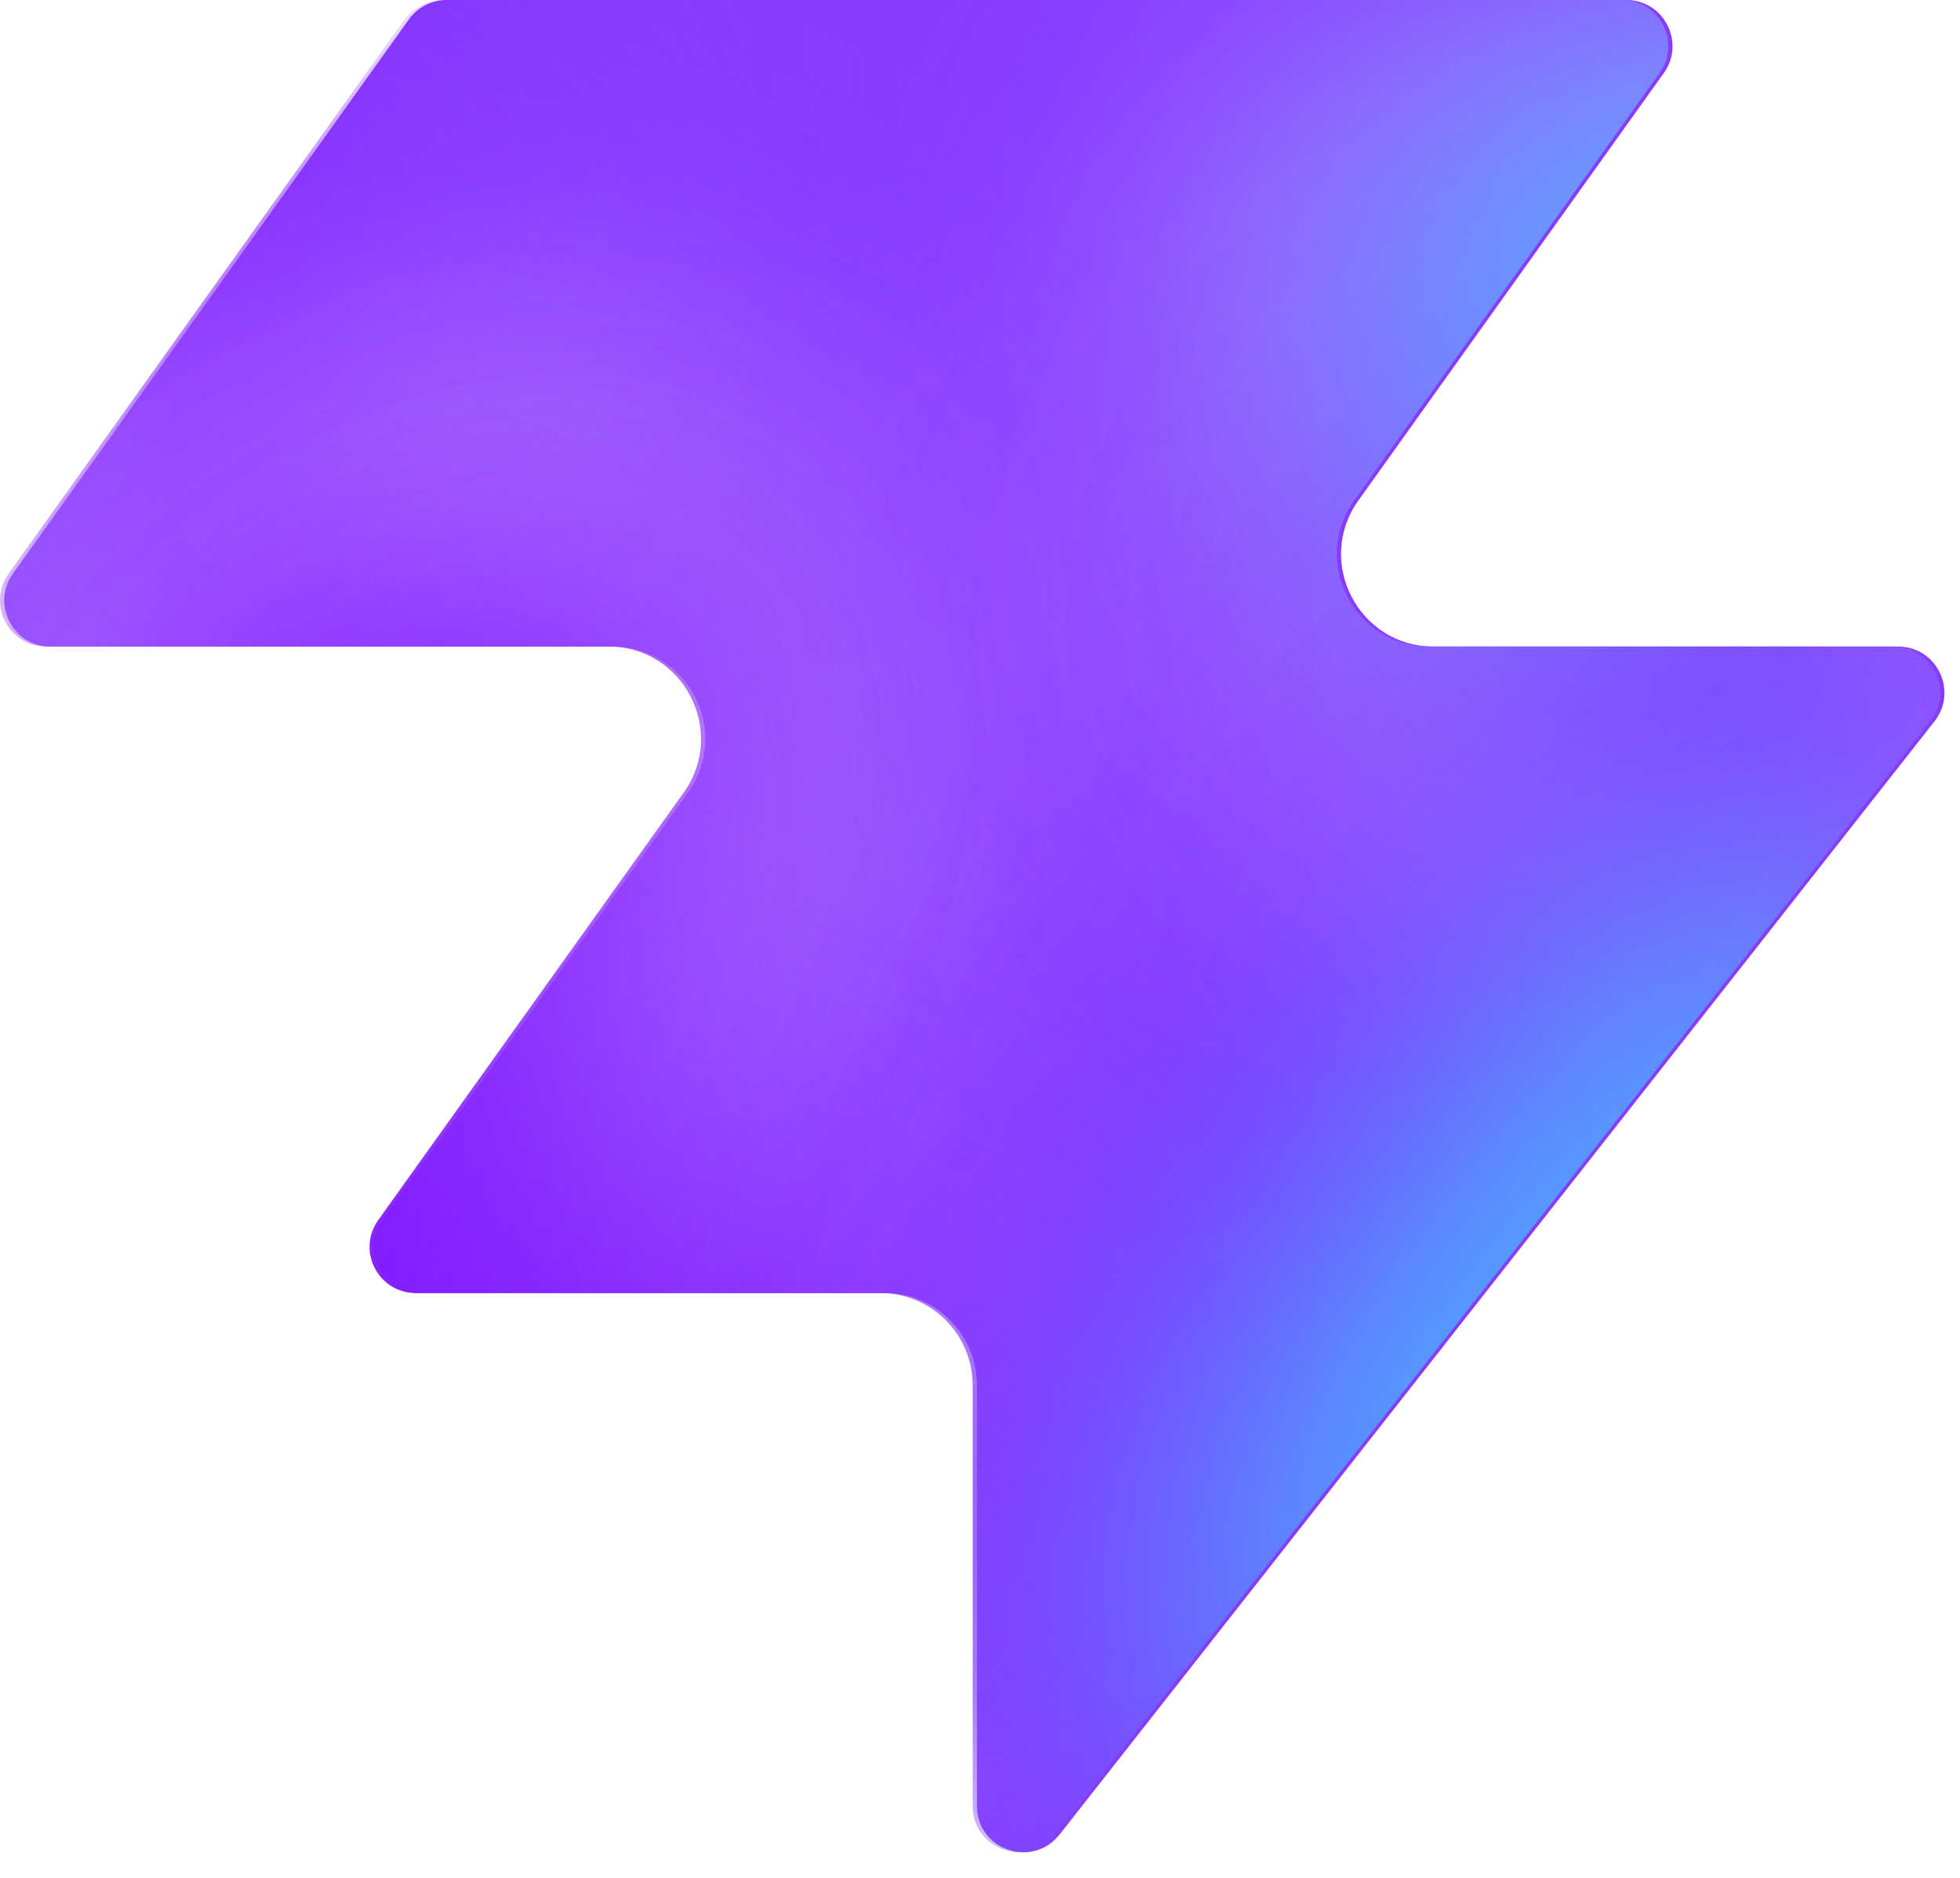
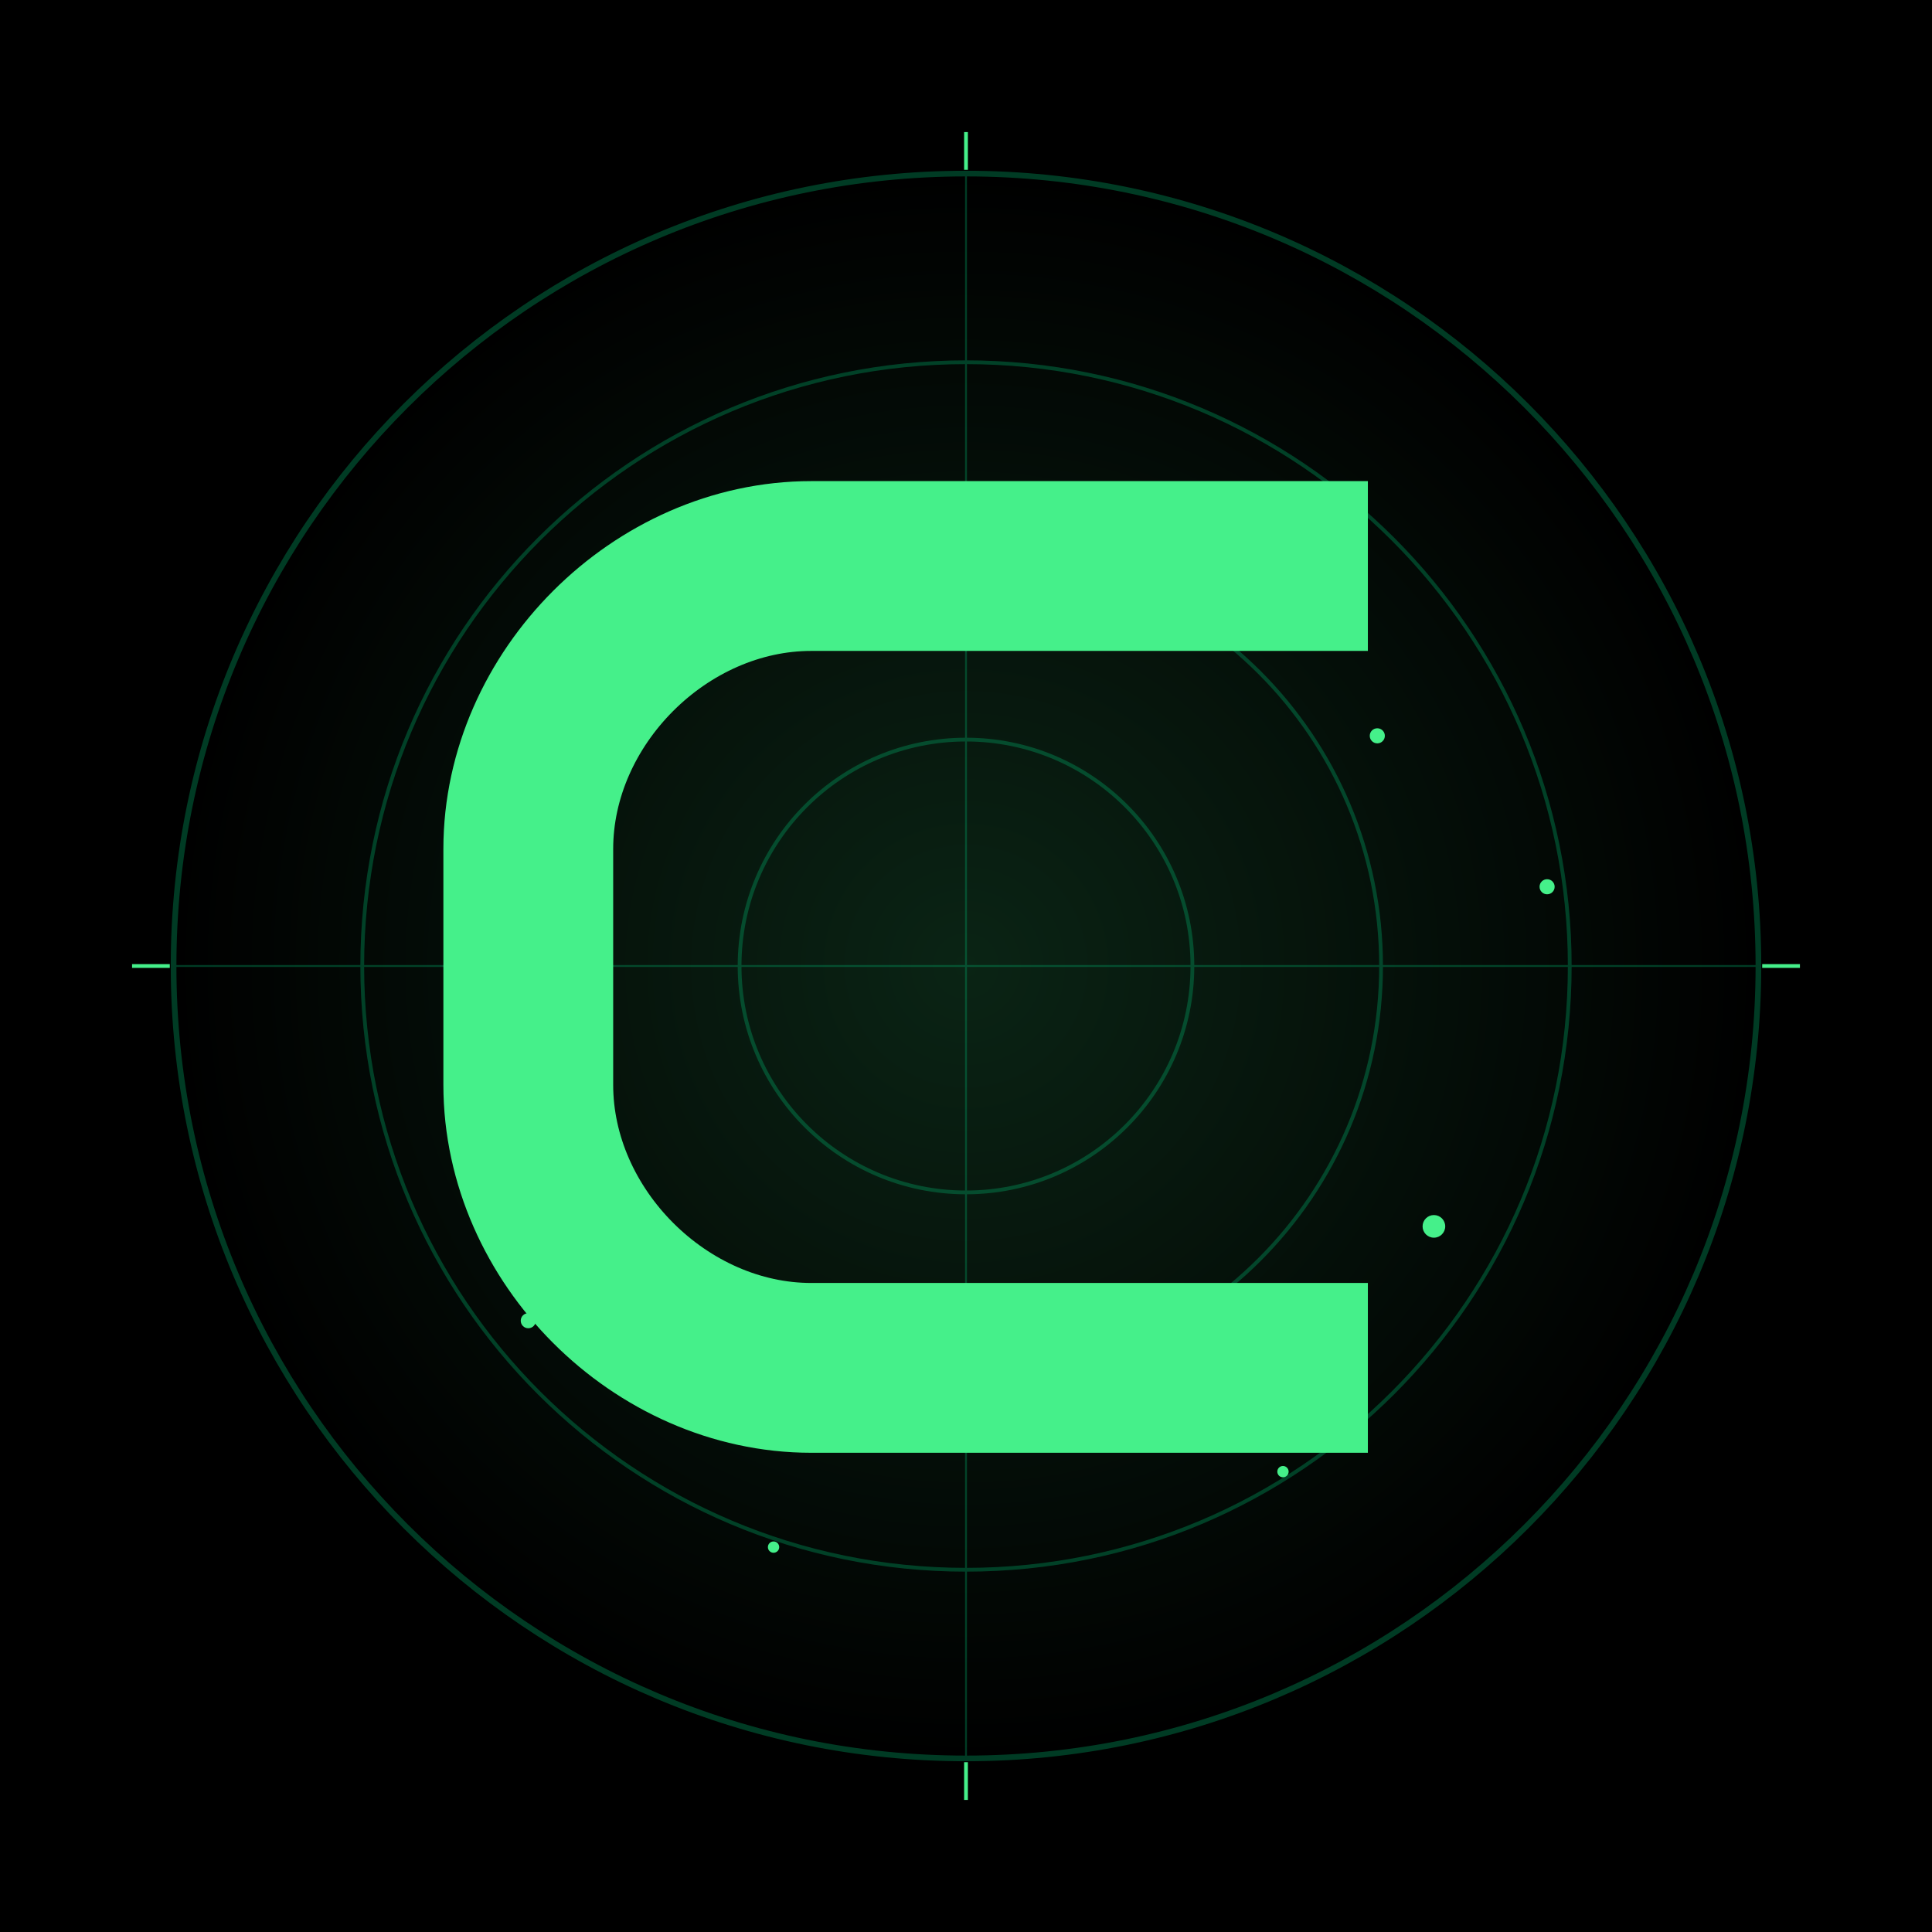
- <svg xmlns="http://www.w3.org/2000/svg" width="48" height="46" fill="none" viewBox="0 0 48 46">
-   <path fill="#863bff" d="M25.946 44.938c-.664.845-2.021.375-2.021-.698V33.937a2.26 2.26 0 0 0-2.262-2.262H10.287c-.92 0-1.456-1.04-.92-1.788l7.48-10.471c1.07-1.497 0-3.578-1.842-3.578H1.237c-.92 0-1.456-1.04-.92-1.788L10.013.474c.214-.297.556-.474.92-.474h28.894c.92 0 1.456 1.04.92 1.788l-7.48 10.471c-1.07 1.498 0 3.579 1.842 3.579h11.377c.943 0 1.473 1.088.89 1.83L25.947 44.94z" style="fill:#863bff;fill:color(display-p3 .525 .23 1);fill-opacity:1" />
-   <mask id="a" width="48" height="46" x="0" y="0" maskUnits="userSpaceOnUse" style="mask-type:alpha">
-     <path fill="#000" d="M25.842 44.938c-.664.844-2.021.375-2.021-.698V33.937a2.26 2.26 0 0 0-2.262-2.262H10.183c-.92 0-1.456-1.04-.92-1.788l7.48-10.471c1.07-1.498 0-3.579-1.842-3.579H1.133c-.92 0-1.456-1.04-.92-1.787L9.91.473c.214-.297.556-.474.92-.474h28.894c.92 0 1.456 1.04.92 1.788l-7.48 10.471c-1.07 1.498 0 3.578 1.842 3.578h11.377c.943 0 1.473 1.088.89 1.832L25.843 44.94z" style="fill:#000;fill-opacity:1" />
-   </mask>
-   <g mask="url(#a)">
-     <g filter="url(#b)">
-       <ellipse cx="5.508" cy="14.704" fill="#ede6ff" rx="5.508" ry="14.704" style="fill:#ede6ff;fill:color(display-p3 .927 .903 1);fill-opacity:1" transform="matrix(.00324 1 1 -.00324 -4.47 31.516)" />
-     </g>
-     <g filter="url(#c)">
-       <ellipse cx="10.399" cy="29.851" fill="#ede6ff" rx="10.399" ry="29.851" style="fill:#ede6ff;fill:color(display-p3 .927 .903 1);fill-opacity:1" transform="matrix(.00324 1 1 -.00324 -39.328 7.883)" />
-     </g>
-     <g filter="url(#d)">
-       <ellipse cx="5.508" cy="30.487" fill="#7e14ff" rx="5.508" ry="30.487" style="fill:#7e14ff;fill:color(display-p3 .492 .077 1);fill-opacity:1" transform="rotate(89.814 -25.913 -14.639)scale(1 -1)" />
-     </g>
-     <g filter="url(#e)">
-       <ellipse cx="5.508" cy="30.599" fill="#7e14ff" rx="5.508" ry="30.599" style="fill:#7e14ff;fill:color(display-p3 .492 .077 1);fill-opacity:1" transform="rotate(89.814 -32.644 -3.334)scale(1 -1)" />
-     </g>
-     <g filter="url(#f)">
-       <ellipse cx="5.508" cy="30.599" fill="#7e14ff" rx="5.508" ry="30.599" style="fill:#7e14ff;fill:color(display-p3 .492 .077 1);fill-opacity:1" transform="matrix(.00324 1 1 -.00324 -34.34 30.47)" />
-     </g>
-     <g filter="url(#g)">
-       <ellipse cx="14.072" cy="22.078" fill="#ede6ff" rx="14.072" ry="22.078" style="fill:#ede6ff;fill:color(display-p3 .927 .903 1);fill-opacity:1" transform="rotate(93.35 24.506 48.493)scale(-1 1)" />
-     </g>
-     <g filter="url(#h)">
-       <ellipse cx="3.47" cy="21.501" fill="#7e14ff" rx="3.47" ry="21.501" style="fill:#7e14ff;fill:color(display-p3 .492 .077 1);fill-opacity:1" transform="rotate(89.009 28.708 47.59)scale(-1 1)" />
-     </g>
-     <g filter="url(#i)">
-       <ellipse cx="3.47" cy="21.501" fill="#7e14ff" rx="3.47" ry="21.501" style="fill:#7e14ff;fill:color(display-p3 .492 .077 1);fill-opacity:1" transform="rotate(89.009 28.708 47.59)scale(-1 1)" />
-     </g>
-     <g filter="url(#j)">
-       <ellipse cx=".387" cy="8.972" fill="#7e14ff" rx="4.407" ry="29.108" style="fill:#7e14ff;fill:color(display-p3 .492 .077 1);fill-opacity:1" transform="rotate(39.51 .387 8.972)" />
-     </g>
-     <g filter="url(#k)">
-       <ellipse cx="47.523" cy="-6.092" fill="#7e14ff" rx="4.407" ry="29.108" style="fill:#7e14ff;fill:color(display-p3 .492 .077 1);fill-opacity:1" transform="rotate(37.892 47.523 -6.092)" />
-     </g>
-     <g filter="url(#l)">
-       <ellipse cx="41.412" cy="6.333" fill="#47bfff" rx="5.971" ry="9.665" style="fill:#47bfff;fill:color(display-p3 .28 .748 1);fill-opacity:1" transform="rotate(37.892 41.412 6.333)" />
-     </g>
-     <g filter="url(#m)">
-       <ellipse cx="-1.879" cy="38.332" fill="#7e14ff" rx="4.407" ry="29.108" style="fill:#7e14ff;fill:color(display-p3 .492 .077 1);fill-opacity:1" transform="rotate(37.892 -1.88 38.332)" />
-     </g>
-     <g filter="url(#n)">
-       <ellipse cx="-1.879" cy="38.332" fill="#7e14ff" rx="4.407" ry="29.108" style="fill:#7e14ff;fill:color(display-p3 .492 .077 1);fill-opacity:1" transform="rotate(37.892 -1.88 38.332)" />
-     </g>
-     <g filter="url(#o)">
-       <ellipse cx="35.651" cy="29.907" fill="#7e14ff" rx="4.407" ry="29.108" style="fill:#7e14ff;fill:color(display-p3 .492 .077 1);fill-opacity:1" transform="rotate(37.892 35.651 29.907)" />
-     </g>
-     <g filter="url(#p)">
-       <ellipse cx="38.418" cy="32.4" fill="#47bfff" rx="5.971" ry="15.297" style="fill:#47bfff;fill:color(display-p3 .28 .748 1);fill-opacity:1" transform="rotate(37.892 38.418 32.4)" />
-     </g>
+ <svg xmlns="http://www.w3.org/2000/svg" viewBox="0 0 1024 1024">
+   <defs>
+     <radialGradient id="glow" cx="50%" cy="50%" r="50%">
+       <stop offset="0%" stop-color="#45F08A" stop-opacity="0.15" />
+       <stop offset="100%" stop-color="#45F08A" stop-opacity="0" />
+     </radialGradient>
+   </defs>
+   <rect width="1024" height="1024" fill="#000" />
+   <circle cx="512" cy="512" r="420" fill="url(#glow)" />
+   <g stroke="#00AA66" fill="none" opacity="0.35">
+     <circle cx="512" cy="512" r="420" stroke-width="3" />
+     <circle cx="512" cy="512" r="320" stroke-width="2" />
+     <circle cx="512" cy="512" r="220" stroke-width="2" />
+     <circle cx="512" cy="512" r="120" stroke-width="2" />
+     <line x1="92" y1="512" x2="932" y2="512" stroke-width="1" />
+     <line x1="512" y1="92" x2="512" y2="932" stroke-width="1" />
  </g>
-   <defs>
-     <filter id="b" width="60.045" height="41.654" x="-19.77" y="16.149" color-interpolation-filters="sRGB" filterUnits="userSpaceOnUse">
-       <feFlood flood-opacity="0" result="BackgroundImageFix" />
-       <feBlend in="SourceGraphic" in2="BackgroundImageFix" result="shape" />
-       <feGaussianBlur result="effect1_foregroundBlur_2002_17158" stdDeviation="7.659" />
-     </filter>
-     <filter id="c" width="90.34" height="51.437" x="-54.613" y="-7.533" color-interpolation-filters="sRGB" filterUnits="userSpaceOnUse">
-       <feFlood flood-opacity="0" result="BackgroundImageFix" />
-       <feBlend in="SourceGraphic" in2="BackgroundImageFix" result="shape" />
-       <feGaussianBlur result="effect1_foregroundBlur_2002_17158" stdDeviation="7.659" />
-     </filter>
-     <filter id="d" width="79.355" height="29.4" x="-49.64" y="2.03" color-interpolation-filters="sRGB" filterUnits="userSpaceOnUse">
-       <feFlood flood-opacity="0" result="BackgroundImageFix" />
-       <feBlend in="SourceGraphic" in2="BackgroundImageFix" result="shape" />
-       <feGaussianBlur result="effect1_foregroundBlur_2002_17158" stdDeviation="4.596" />
-     </filter>
-     <filter id="e" width="79.579" height="29.4" x="-45.045" y="20.029" color-interpolation-filters="sRGB" filterUnits="userSpaceOnUse">
-       <feFlood flood-opacity="0" result="BackgroundImageFix" />
-       <feBlend in="SourceGraphic" in2="BackgroundImageFix" result="shape" />
-       <feGaussianBlur result="effect1_foregroundBlur_2002_17158" stdDeviation="4.596" />
-     </filter>
-     <filter id="f" width="79.579" height="29.4" x="-43.513" y="21.178" color-interpolation-filters="sRGB" filterUnits="userSpaceOnUse">
-       <feFlood flood-opacity="0" result="BackgroundImageFix" />
-       <feBlend in="SourceGraphic" in2="BackgroundImageFix" result="shape" />
-       <feGaussianBlur result="effect1_foregroundBlur_2002_17158" stdDeviation="4.596" />
-     </filter>
-     <filter id="g" width="74.749" height="58.852" x="15.756" y="-17.901" color-interpolation-filters="sRGB" filterUnits="userSpaceOnUse">
-       <feFlood flood-opacity="0" result="BackgroundImageFix" />
-       <feBlend in="SourceGraphic" in2="BackgroundImageFix" result="shape" />
-       <feGaussianBlur result="effect1_foregroundBlur_2002_17158" stdDeviation="7.659" />
-     </filter>
-     <filter id="h" width="61.377" height="25.362" x="23.548" y="2.284" color-interpolation-filters="sRGB" filterUnits="userSpaceOnUse">
-       <feFlood flood-opacity="0" result="BackgroundImageFix" />
-       <feBlend in="SourceGraphic" in2="BackgroundImageFix" result="shape" />
-       <feGaussianBlur result="effect1_foregroundBlur_2002_17158" stdDeviation="4.596" />
-     </filter>
-     <filter id="i" width="61.377" height="25.362" x="23.548" y="2.284" color-interpolation-filters="sRGB" filterUnits="userSpaceOnUse">
-       <feFlood flood-opacity="0" result="BackgroundImageFix" />
-       <feBlend in="SourceGraphic" in2="BackgroundImageFix" result="shape" />
-       <feGaussianBlur result="effect1_foregroundBlur_2002_17158" stdDeviation="4.596" />
-     </filter>
-     <filter id="j" width="56.045" height="63.649" x="-27.636" y="-22.853" color-interpolation-filters="sRGB" filterUnits="userSpaceOnUse">
-       <feFlood flood-opacity="0" result="BackgroundImageFix" />
-       <feBlend in="SourceGraphic" in2="BackgroundImageFix" result="shape" />
-       <feGaussianBlur result="effect1_foregroundBlur_2002_17158" stdDeviation="4.596" />
-     </filter>
-     <filter id="k" width="54.814" height="64.646" x="20.116" y="-38.415" color-interpolation-filters="sRGB" filterUnits="userSpaceOnUse">
-       <feFlood flood-opacity="0" result="BackgroundImageFix" />
-       <feBlend in="SourceGraphic" in2="BackgroundImageFix" result="shape" />
-       <feGaussianBlur result="effect1_foregroundBlur_2002_17158" stdDeviation="4.596" />
-     </filter>
-     <filter id="l" width="33.541" height="35.313" x="24.641" y="-11.323" color-interpolation-filters="sRGB" filterUnits="userSpaceOnUse">
-       <feFlood flood-opacity="0" result="BackgroundImageFix" />
-       <feBlend in="SourceGraphic" in2="BackgroundImageFix" result="shape" />
-       <feGaussianBlur result="effect1_foregroundBlur_2002_17158" stdDeviation="4.596" />
-     </filter>
-     <filter id="m" width="54.814" height="64.646" x="-29.286" y="6.009" color-interpolation-filters="sRGB" filterUnits="userSpaceOnUse">
-       <feFlood flood-opacity="0" result="BackgroundImageFix" />
-       <feBlend in="SourceGraphic" in2="BackgroundImageFix" result="shape" />
-       <feGaussianBlur result="effect1_foregroundBlur_2002_17158" stdDeviation="4.596" />
-     </filter>
-     <filter id="n" width="54.814" height="64.646" x="-29.286" y="6.009" color-interpolation-filters="sRGB" filterUnits="userSpaceOnUse">
-       <feFlood flood-opacity="0" result="BackgroundImageFix" />
-       <feBlend in="SourceGraphic" in2="BackgroundImageFix" result="shape" />
-       <feGaussianBlur result="effect1_foregroundBlur_2002_17158" stdDeviation="4.596" />
-     </filter>
-     <filter id="o" width="54.814" height="64.646" x="8.244" y="-2.416" color-interpolation-filters="sRGB" filterUnits="userSpaceOnUse">
-       <feFlood flood-opacity="0" result="BackgroundImageFix" />
-       <feBlend in="SourceGraphic" in2="BackgroundImageFix" result="shape" />
-       <feGaussianBlur result="effect1_foregroundBlur_2002_17158" stdDeviation="4.596" />
-     </filter>
-     <filter id="p" width="39.409" height="43.623" x="18.713" y="10.588" color-interpolation-filters="sRGB" filterUnits="userSpaceOnUse">
-       <feFlood flood-opacity="0" result="BackgroundImageFix" />
-       <feBlend in="SourceGraphic" in2="BackgroundImageFix" result="shape" />
-       <feGaussianBlur result="effect1_foregroundBlur_2002_17158" stdDeviation="4.596" />
-     </filter>
-   </defs>
+   <g fill="#45F08A">
+     <circle cx="320" cy="350" r="5" />
+     <circle cx="730" cy="390" r="4" />
+     <circle cx="760" cy="650" r="6" />
+     <circle cx="280" cy="700" r="4" />
+     <circle cx="620" cy="270" r="3" />
+     <circle cx="410" cy="820" r="3" />
+     <circle cx="820" cy="470" r="4" />
+     <circle cx="680" cy="780" r="3" />
+   </g>
+   <g stroke="#45F08A" stroke-width="2">
+     <line x1="512" y1="70" x2="512" y2="90" />
+     <line x1="512" y1="934" x2="512" y2="954" />
+     <line x1="70" y1="512" x2="90" y2="512" />
+     <line x1="934" y1="512" x2="954" y2="512" />
+   </g>
+   <path d="M680 300        H430        C350 300 280 370 280 450        V575        C280 655 350 725 430 725        H680" fill="none" stroke="#45F08A" stroke-width="90" stroke-linecap="square" stroke-linejoin="round" />
</svg>
